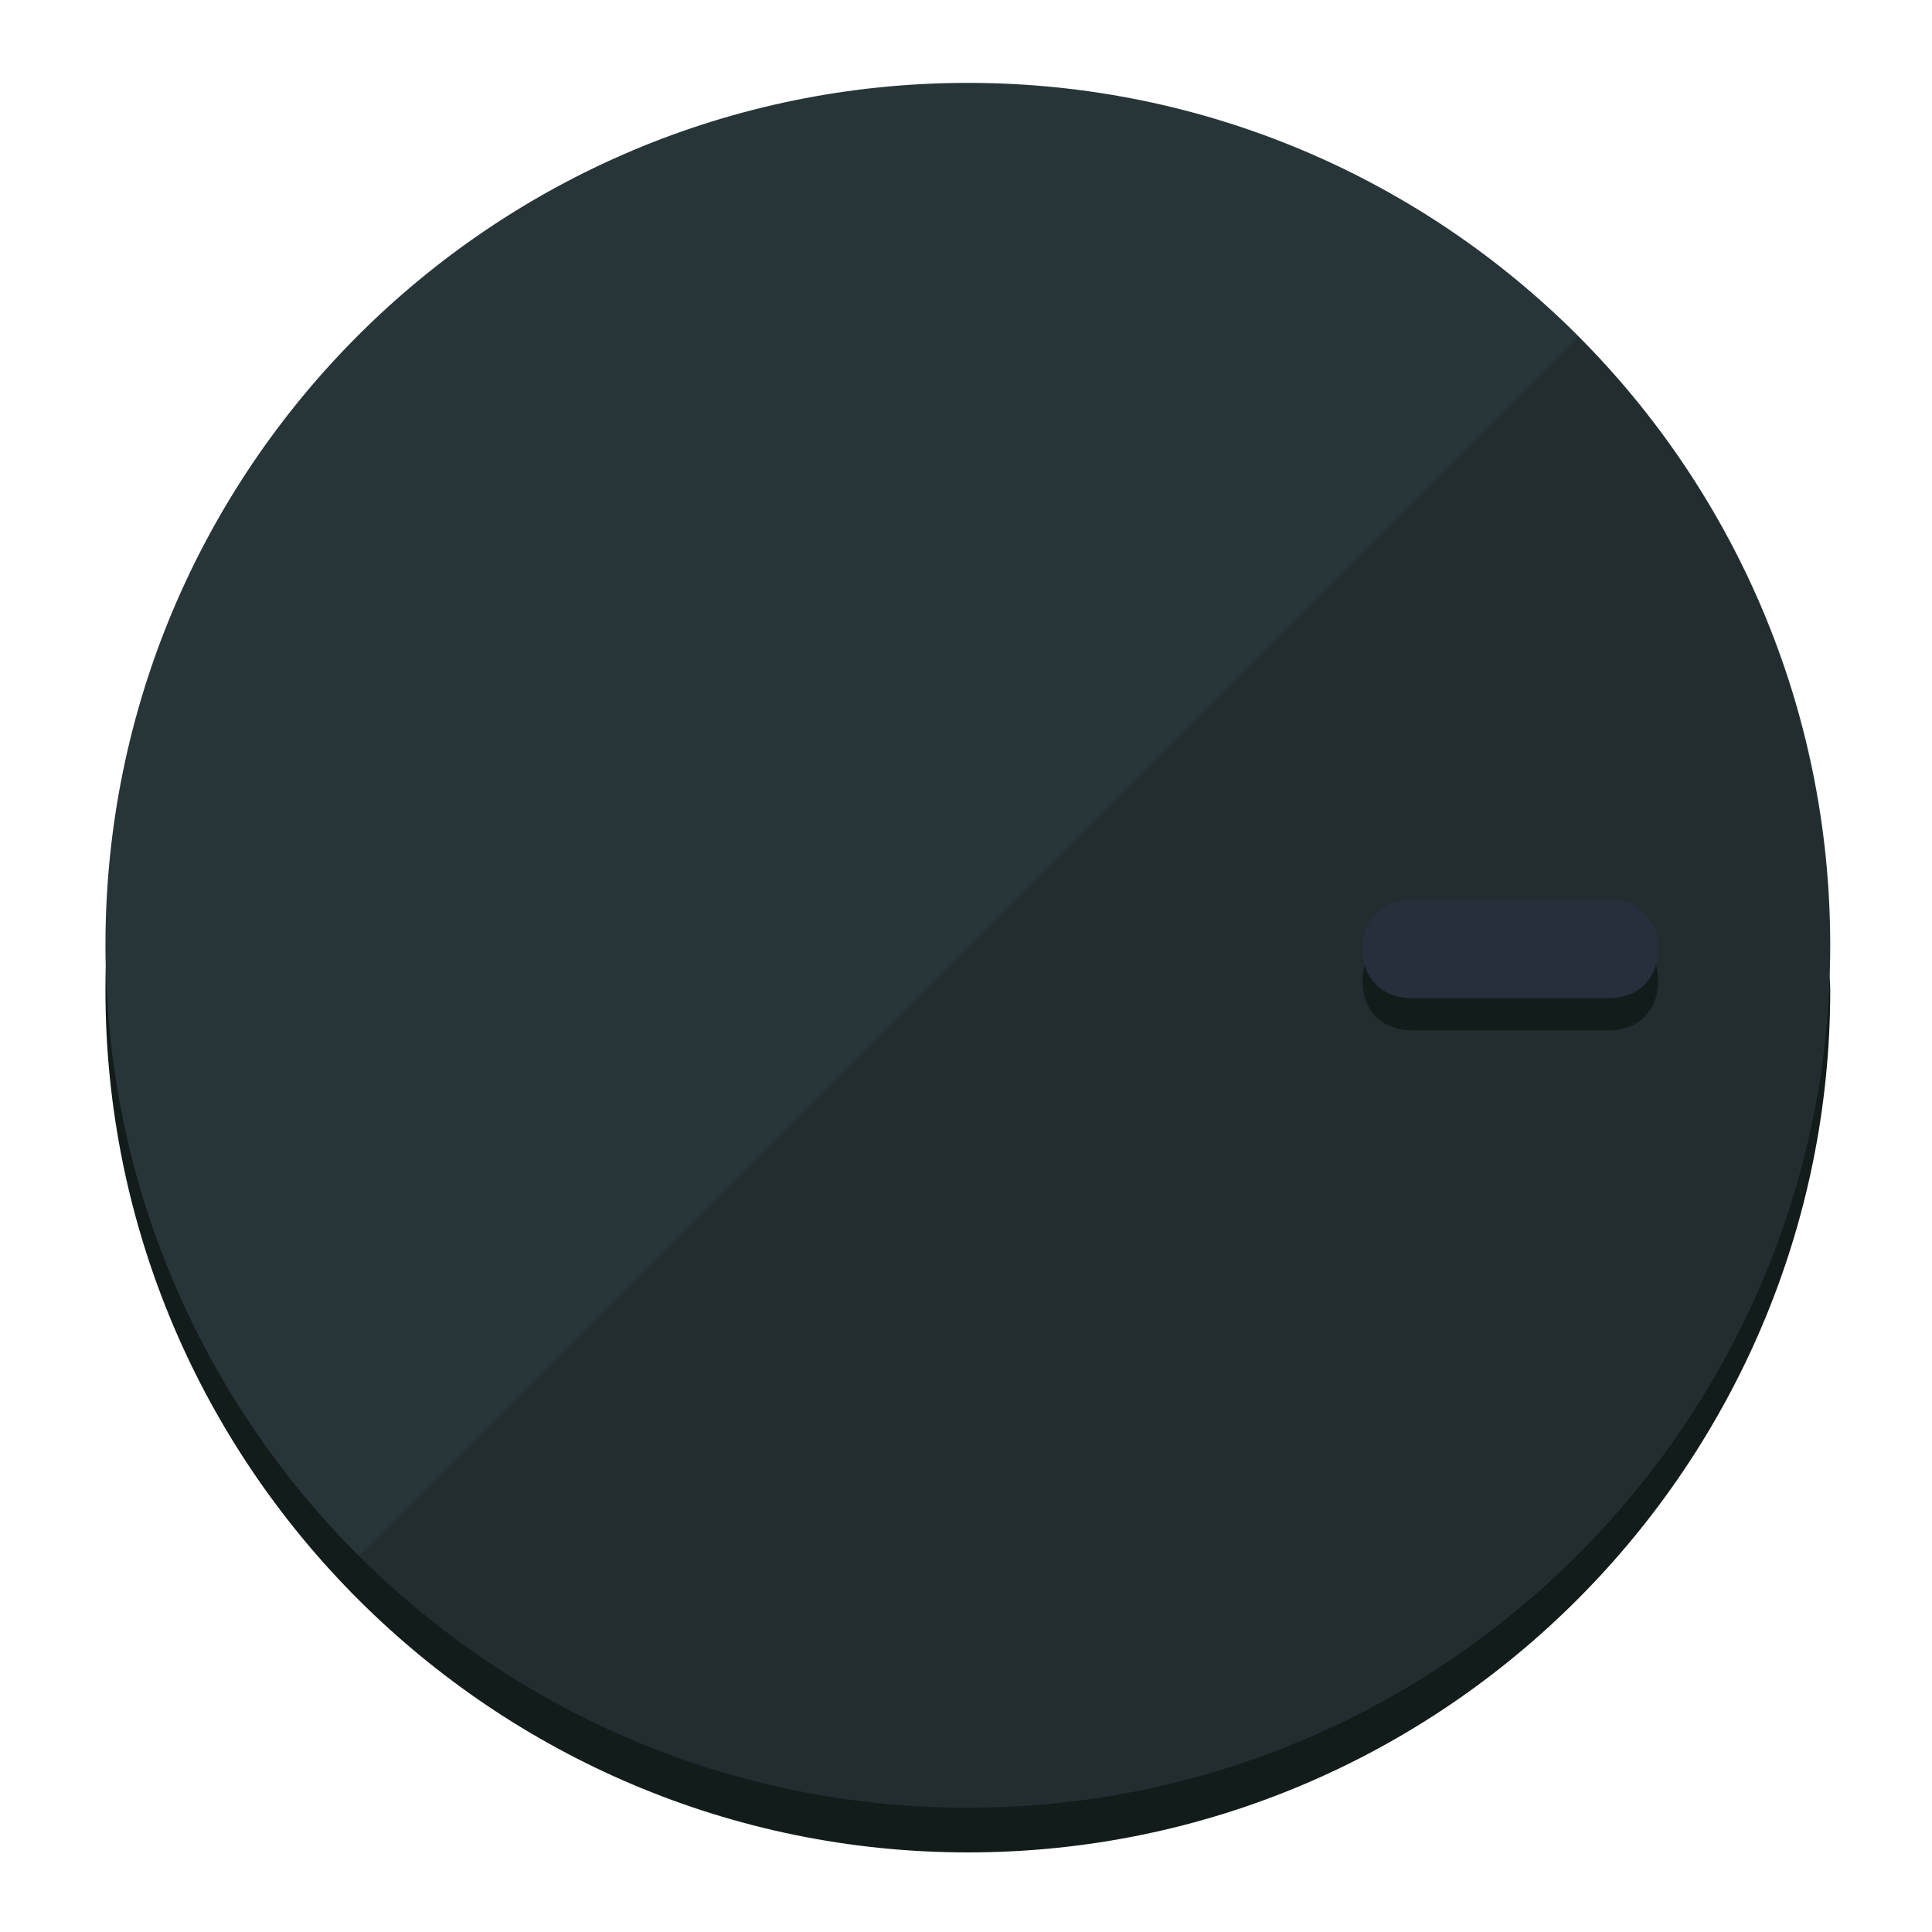
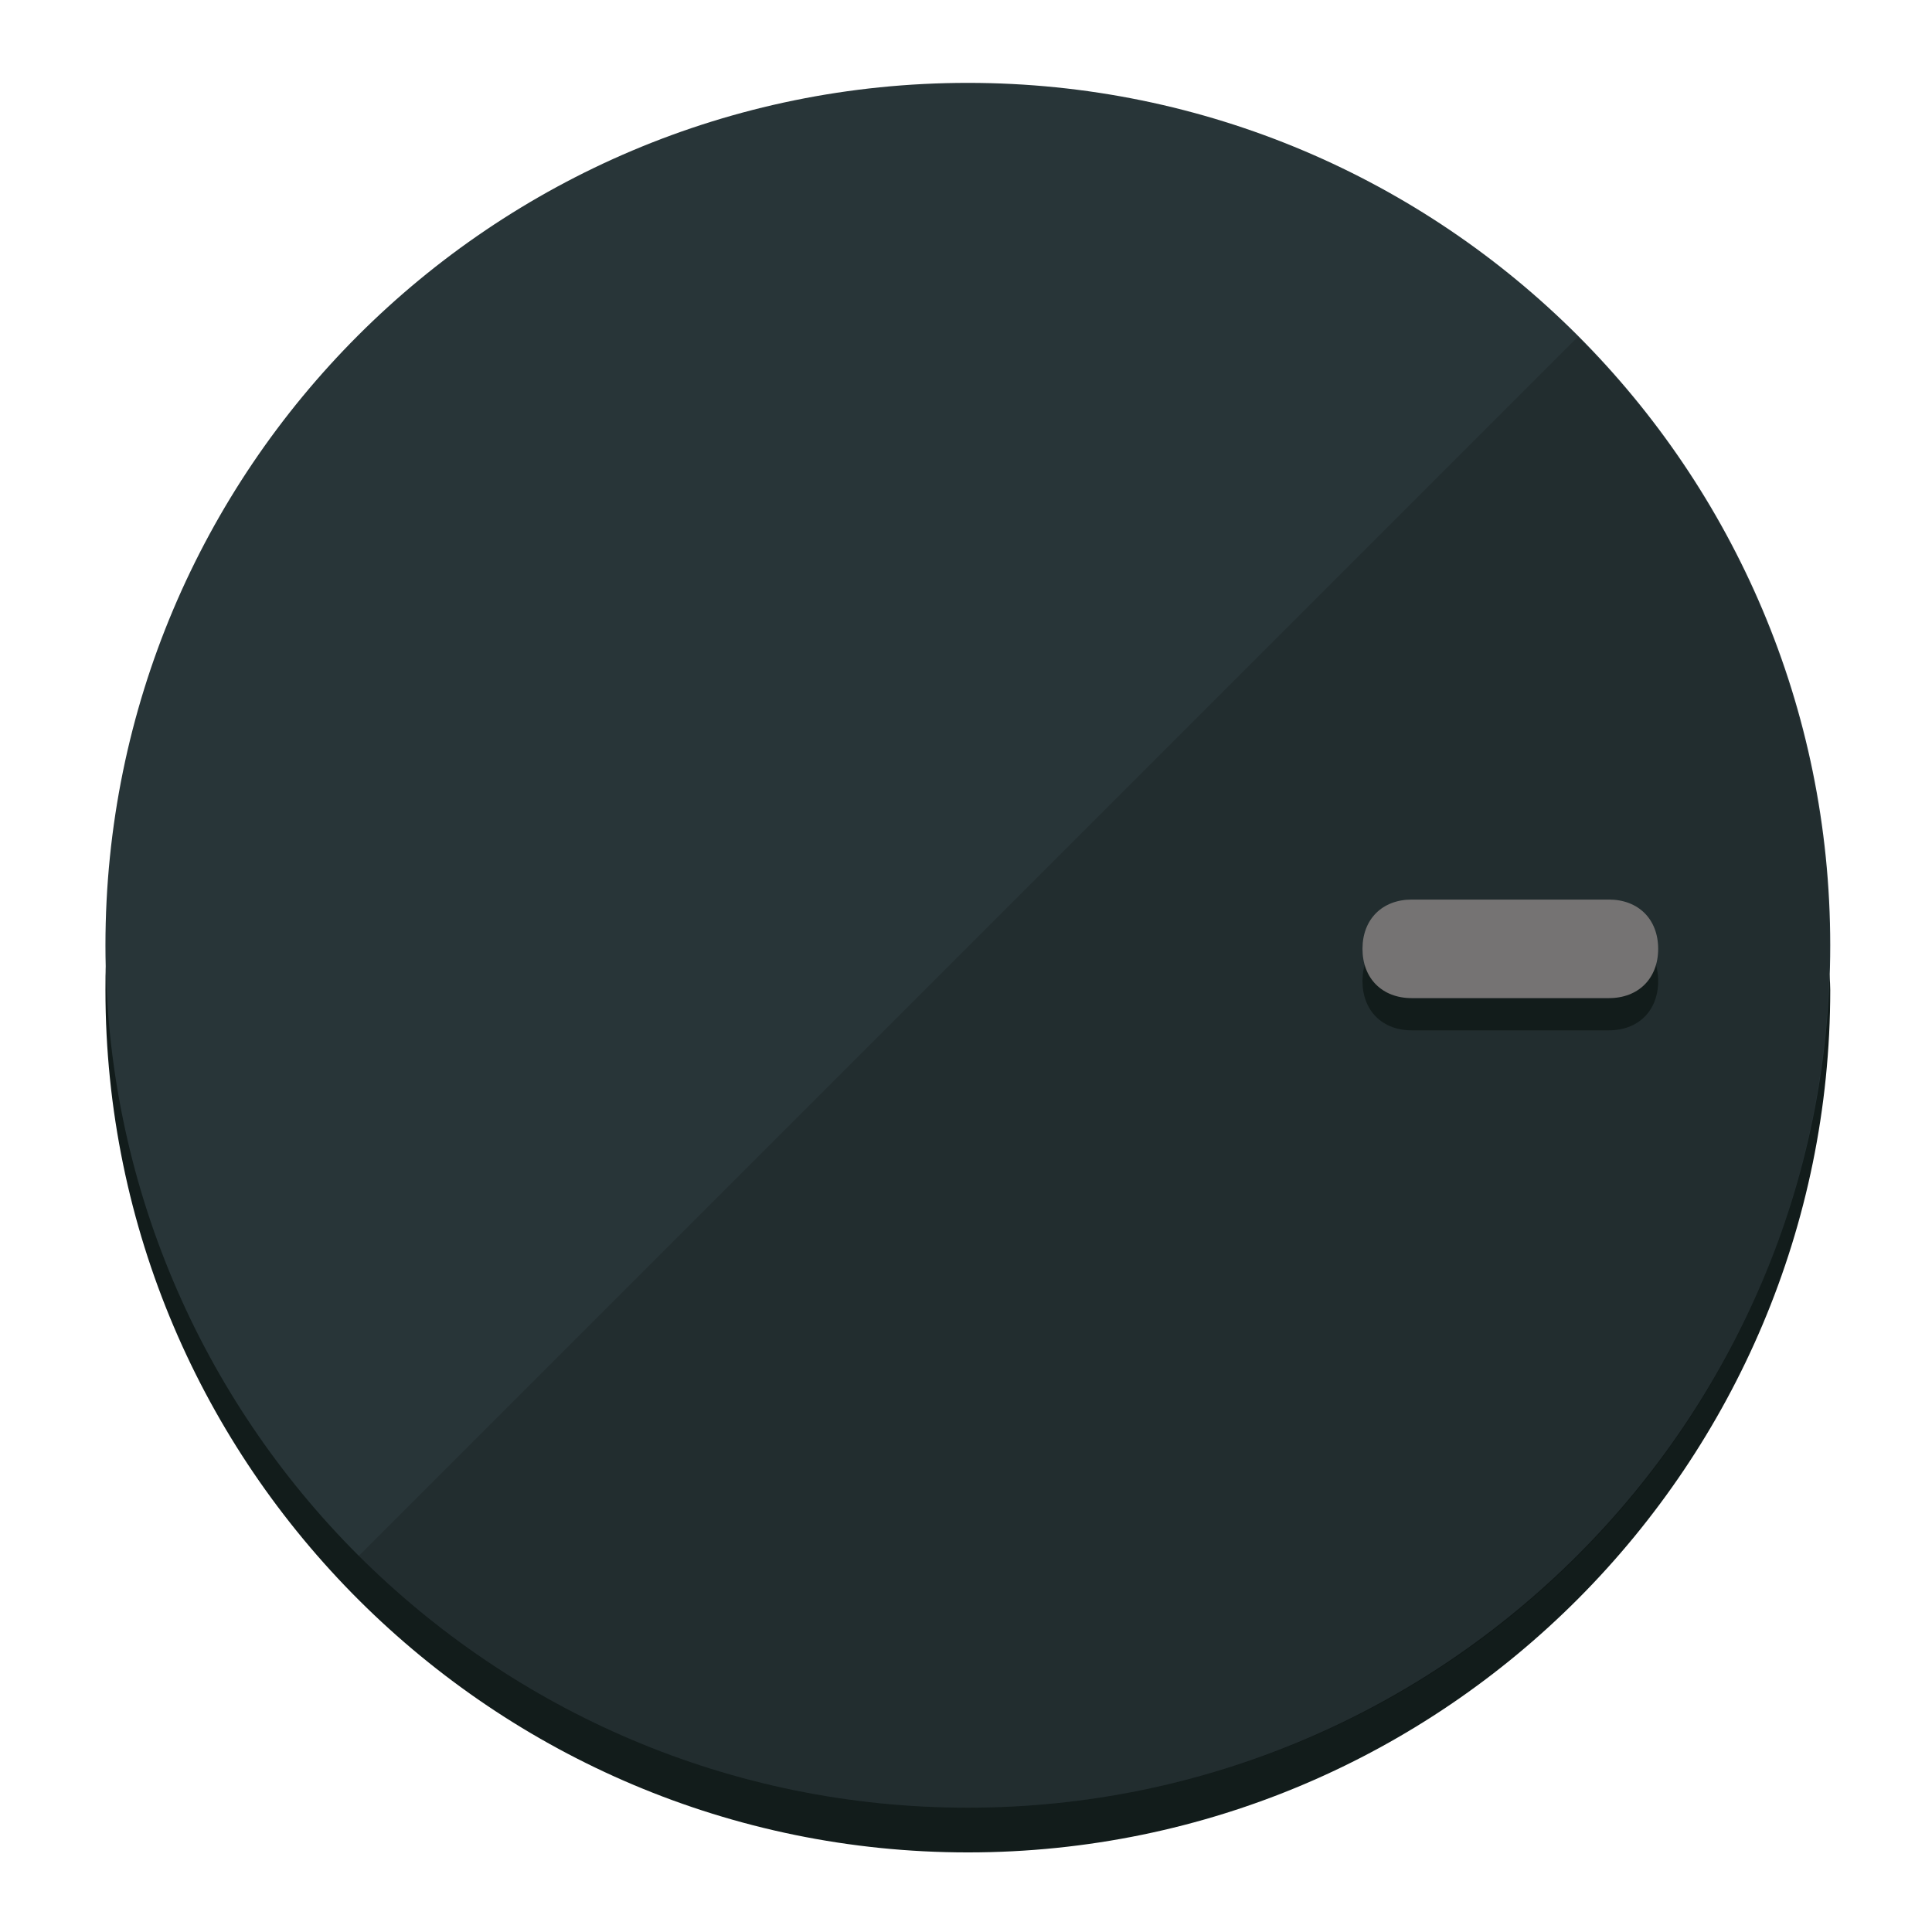
<svg xmlns="http://www.w3.org/2000/svg" height="120px" width="120px" version="1.1" id="Layer_1" viewBox="0 0 496.8 496.8" xml:space="preserve">
  <defs id="defs23" />
  <g id="g3158">
    <path style="display:inline;fill:#121c1b;fill-opacity:1;stroke-width:1.584" d="m 248.875,445.92 c 116.582,0 212.89,-91.238 220.493,-205.286 0,5.069 1.267,8.87 1.267,13.939 0,121.651 -98.842,221.76 -221.76,221.76 -121.651,0 -221.76,-98.842 -221.76,-221.76 0,-5.069 0,-8.87 1.267,-13.939 7.603,114.048 103.91,205.286 220.493,205.286 z" id="path8" />
    <circle style="display:inline;fill:#283538;fill-opacity:1;stroke-width:1.584" cx="248.875" cy="243.071" r="221.76" id="circle12" />
    <path style="display:inline;fill:#000000;fill-opacity:0.154;stroke-width:1.587" d="m 405.744,86.606 c 86.308,86.308 86.308,227.193 0,313.5 -86.308,86.308 -227.193,86.308 -313.5,0" id="path14" />
  </g>
  <g id="g3198">
    <circle style="display:none;fill:#000000;fill-opacity:0;stroke-width:1.584" cx="243.582" cy="-248.467" r="221.76" id="circle12-3" transform="rotate(90)" />
    <path style="display:inline;fill:#121c1b;fill-opacity:1;stroke-width:1.584" d="m 363.026,264.942 c -7.603,0 -12.672,-5.069 -12.672,-12.672 v 0 c 0,-7.603 5.069,-12.672 12.672,-12.672 h 50.688 c 7.603,0 12.672,5.069 12.672,12.672 v 0 c 0,7.603 -5.069,12.672 -12.672,12.672 z" id="path3789" />
-     <path style="display:inline;fill:#272E3C;stroke-width:1.584" d="m 363.026,256.662 c -7.603,0 -12.672,-5.069 -12.672,-12.672 v 0 c 0,-7.603 5.069,-12.672 12.672,-12.672 h 50.688 c 7.603,0 12.672,5.069 12.672,12.672 v 0 c 0,7.603 -5.069,12.672 -12.672,12.672 z" id="path915" />
+     <path style="display:inline;fill:#757373;stroke-width:1.584" d="m 363.026,256.662 c -7.603,0 -12.672,-5.069 -12.672,-12.672 v 0 c 0,-7.603 5.069,-12.672 12.672,-12.672 h 50.688 c 7.603,0 12.672,5.069 12.672,12.672 v 0 c 0,7.603 -5.069,12.672 -12.672,12.672 z" id="path915" />
  </g>
</svg>
